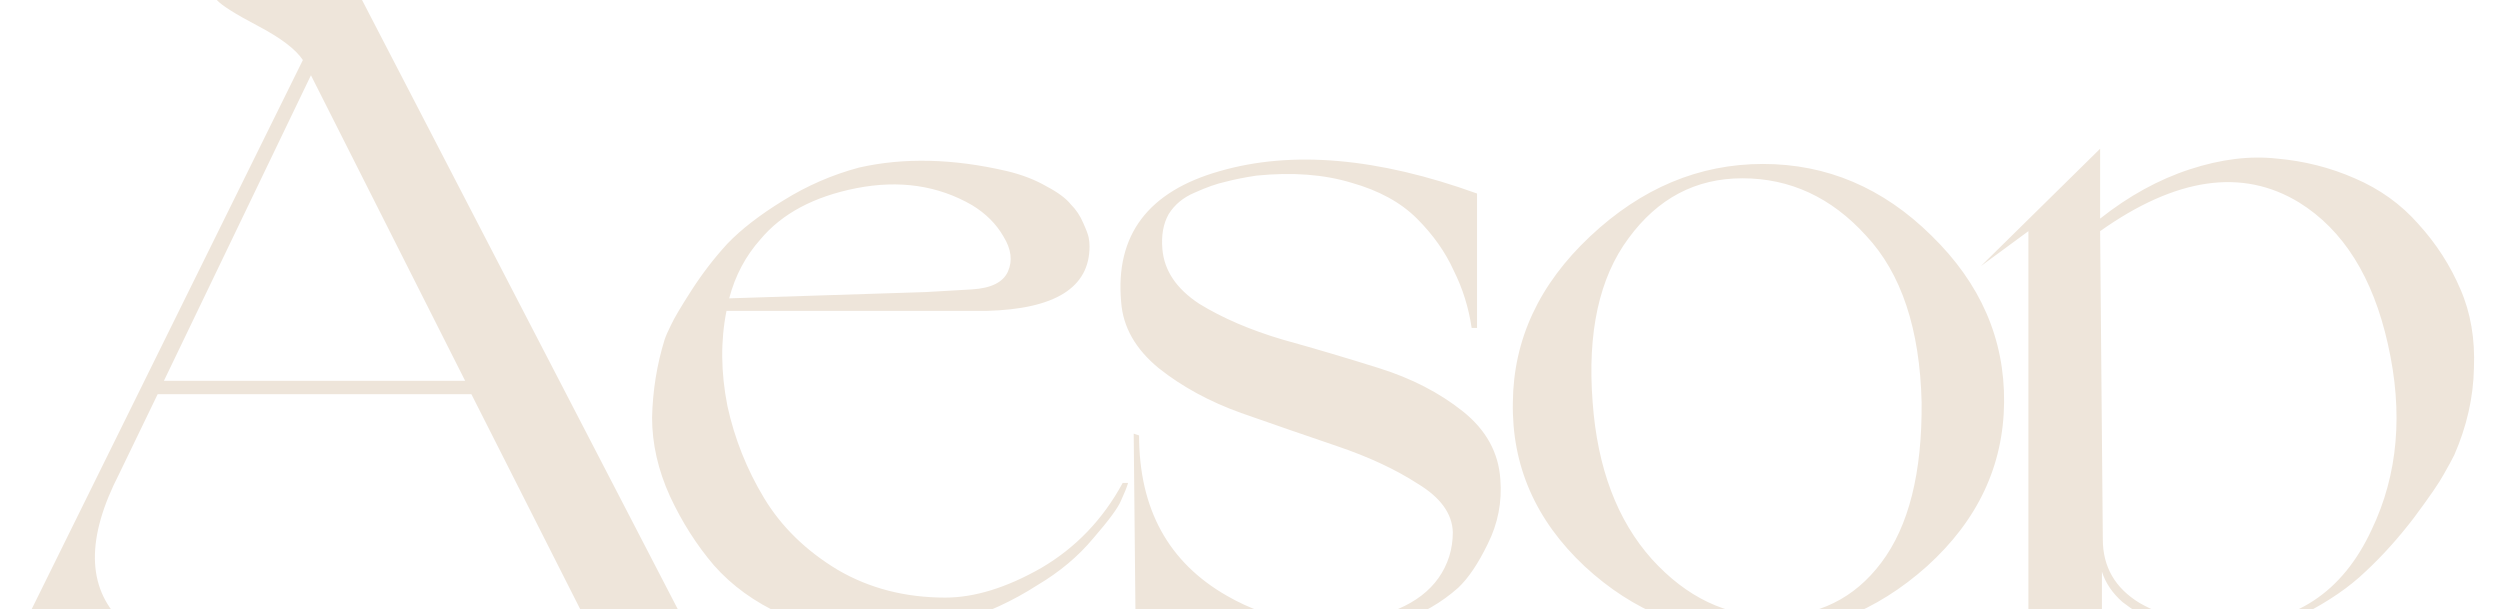
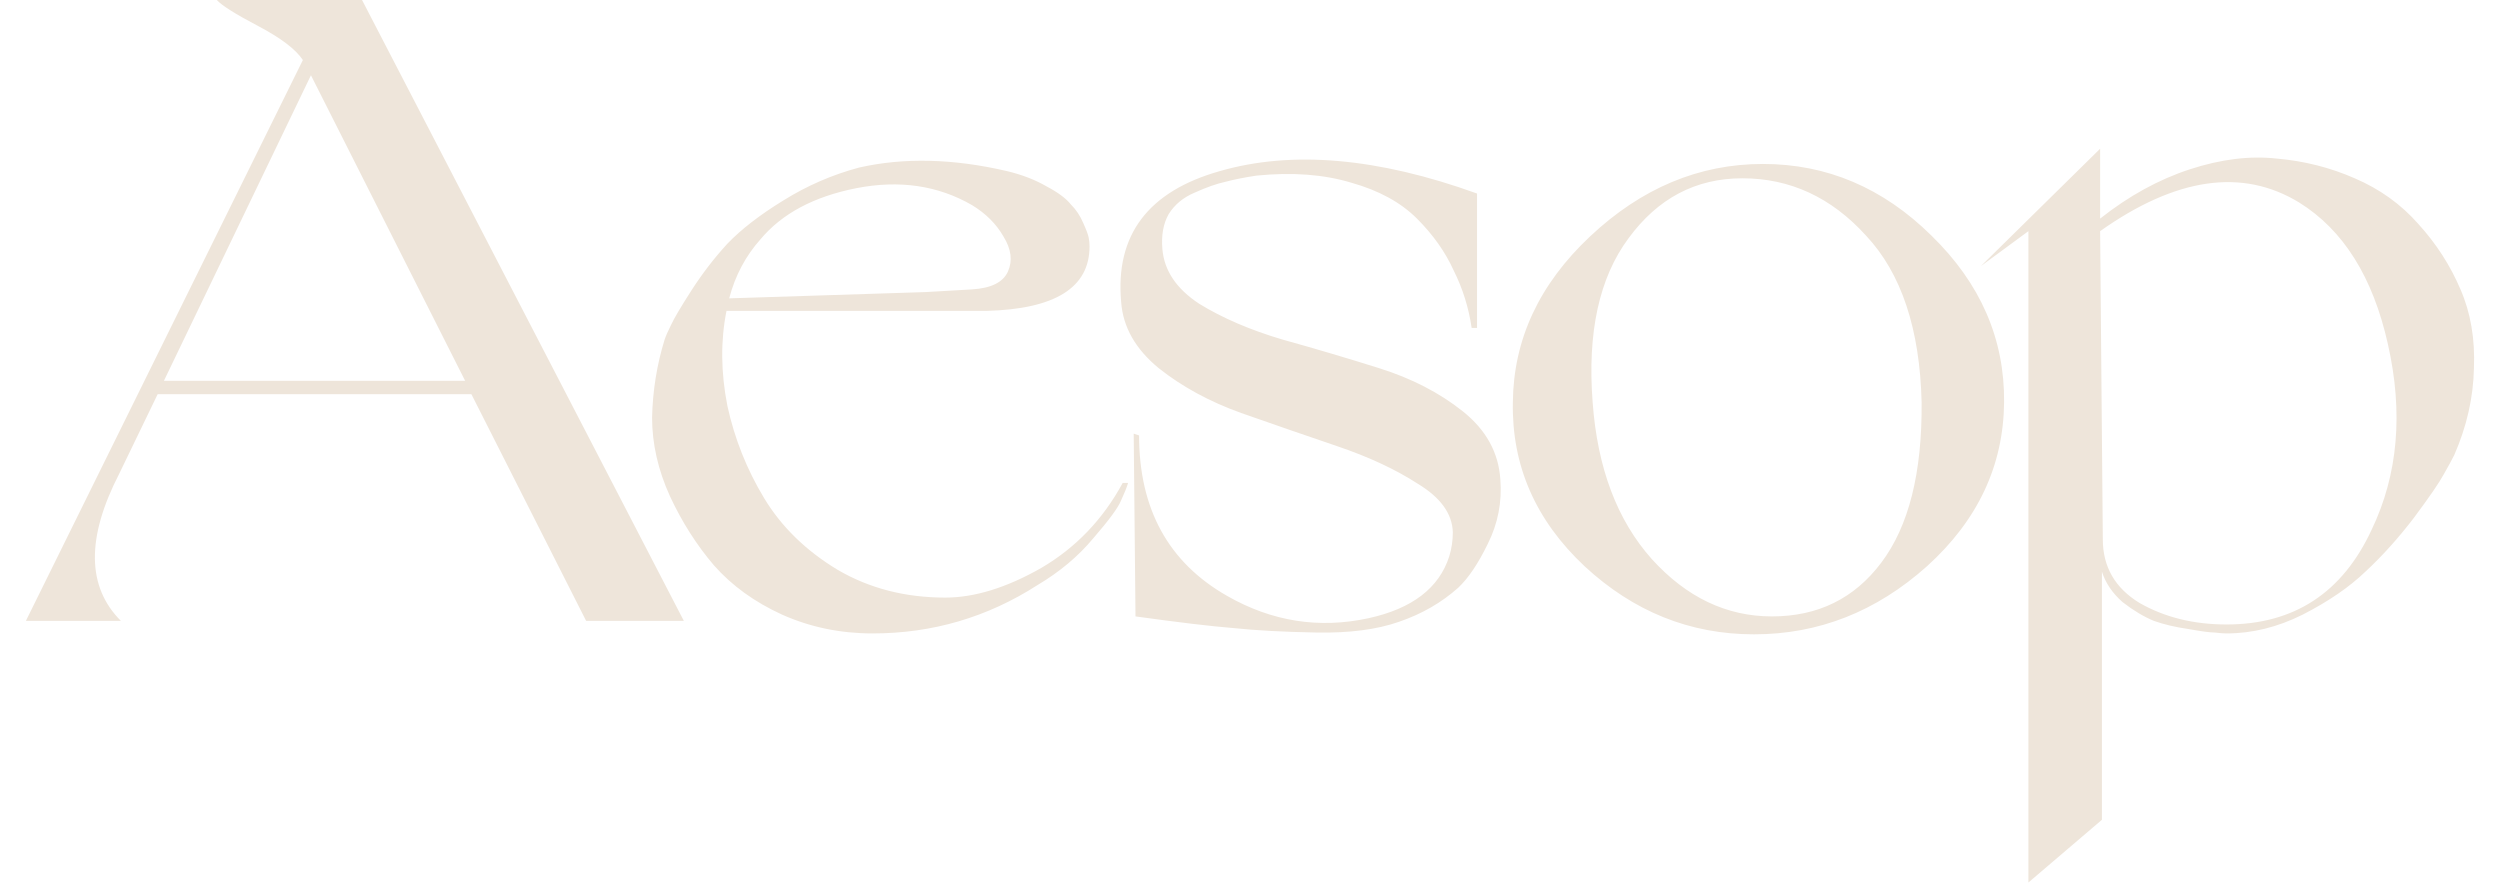
- <svg xmlns="http://www.w3.org/2000/svg" width="966" height="235" viewBox="0 0 966 235" fill="none">
-   <path d="M46.023 183.136C33.323 207.831 33.554 226.756 46.716 239.912H10L117.031 23.195C114.26 19.041 108.487 14.655 99.712 10.04C90.937 5.424 85.626 2.077 83.778 0H139.892L264.241 239.912H226.486L182.15 152.325H60.917L46.023 183.136ZM120.148 29.08L63.342 147.132H179.725L120.148 29.08ZM435.893 186.598C435.431 188.213 434.507 190.521 433.121 193.522C431.968 196.292 428.388 201.138 422.384 208.062C416.611 214.986 409.453 220.986 400.908 226.064C381.511 238.527 360.267 244.758 337.175 244.758C324.705 244.758 313.044 242.335 302.191 237.488C291.569 232.642 282.794 226.295 275.866 218.448C269.17 210.6 263.512 201.715 258.894 191.791C254.276 181.636 251.966 171.48 251.966 161.326C252.198 150.94 253.814 140.901 256.815 131.207C257.277 129.823 258.086 127.976 259.24 125.668C260.395 123.129 263.05 118.629 267.207 112.167C271.363 105.704 275.982 99.704 281.062 94.165C286.373 88.626 293.531 83.087 302.537 77.547C311.775 71.777 321.588 67.508 331.979 64.738C349.298 60.815 368.349 61.276 389.132 66.123C394.905 67.508 399.985 69.469 404.372 72.008C408.76 74.316 411.878 76.624 413.724 78.932C415.803 81.009 417.42 83.433 418.574 86.202C419.729 88.74 420.421 90.587 420.652 91.741C420.883 92.895 420.998 94.049 420.998 95.203C420.998 111.128 407.721 119.437 381.165 120.129H280.715C278.406 131.668 278.522 143.901 281.062 156.826C283.833 169.519 288.567 181.405 295.263 192.483C301.96 203.562 311.428 212.793 323.666 220.179C335.905 227.333 349.76 230.911 365.232 230.911C376.547 230.911 388.901 227.103 402.294 219.486C415.688 211.639 426.194 200.676 433.814 186.598H435.893ZM293.878 92.434C288.105 98.896 284.064 106.512 281.755 115.283L357.611 112.859L375.623 111.821C383.013 111.359 387.631 109.051 389.478 104.897C391.326 100.742 390.749 96.242 387.746 91.395C384.975 86.549 380.934 82.509 375.623 79.278C362.46 71.662 347.566 69.469 330.94 72.701C314.546 75.931 302.191 82.509 293.878 92.434ZM440.141 168.25C440.141 196.638 451.456 217.294 474.086 230.218C491.405 240.142 509.647 243.028 528.814 238.873C545.671 235.18 556.062 227.217 559.988 214.986C560.911 211.985 561.373 208.869 561.373 205.639C561.143 198.483 556.64 192.252 547.865 186.944C539.321 181.405 528.93 176.559 516.691 172.404C504.452 168.25 492.098 163.98 479.628 159.595C467.389 155.209 456.767 149.44 447.762 142.286C438.756 134.9 433.906 126.361 433.214 116.667C430.905 90.818 443.605 73.97 471.315 66.123C499.256 58.045 532.394 60.93 570.726 74.778V126.707H568.647C567.492 118.859 565.184 111.474 561.72 104.551C558.487 97.395 553.753 90.703 547.518 84.471C541.284 78.24 532.855 73.624 522.233 70.624C511.611 67.392 499.372 66.469 485.517 67.854C480.898 68.546 476.857 69.354 473.394 70.278C470.16 70.97 466.235 72.355 461.617 74.432C457.23 76.278 453.881 79.047 451.572 82.74C449.493 86.433 448.685 90.933 449.147 96.242C449.84 104.551 454.573 111.589 463.349 117.36C472.354 122.899 483.092 127.514 495.562 131.207C508.031 134.669 520.501 138.362 532.971 142.286C545.44 146.208 556.178 151.747 565.184 158.903C574.189 166.057 579.039 174.828 579.731 185.213C580.424 193.983 578.808 202.292 574.882 210.139C571.188 217.755 567.378 223.409 563.452 227.103C556.986 232.872 549.366 237.257 540.591 240.258C532.047 243.258 521.424 244.643 508.724 244.412C496.024 244.181 485.286 243.604 476.511 242.681C467.967 241.989 455.382 240.488 438.756 238.181L438.063 167.558L440.141 168.25ZM614.356 91.395C634.215 72.701 656.499 63.354 681.206 63.354C705.915 63.354 727.621 72.585 746.325 91.049C765.261 109.512 774.614 130.976 774.382 155.441C774.151 179.905 764.222 201.022 744.594 218.794C724.966 236.334 702.682 245.105 677.743 245.105C653.035 245.105 631.213 236.334 612.277 218.794C593.342 201.022 584.106 179.905 584.567 155.441C584.799 131.207 594.728 109.858 614.356 91.395ZM684.67 238.181C702.451 238.181 716.537 231.257 726.928 217.409C737.551 203.33 742.747 182.674 742.515 155.441C741.822 127.053 734.664 105.589 721.04 91.049C707.647 76.278 691.714 68.893 673.24 68.893C655.228 68.893 640.565 76.624 629.25 92.088C617.935 107.32 613.316 128.438 615.395 155.441C617.242 180.828 624.863 201.023 638.256 216.025C651.649 230.795 667.121 238.181 684.67 238.181ZM812.527 208.408C812.527 219.025 817.261 227.217 826.729 232.988C836.428 238.527 847.627 241.297 860.328 241.297C886.421 241.297 905.125 229.064 916.441 204.6C926.601 183.367 928.679 159.479 922.676 132.938C916.902 107.089 905.472 88.856 888.384 78.24C866.447 64.853 840.815 68.546 811.488 89.318L812.527 208.408ZM783.777 89.318L765.419 102.82L811.488 57.468V84.471C822.572 75.701 834.118 69.354 846.125 65.431C858.134 61.507 869.334 60.122 879.725 61.276C890.347 62.199 900.392 64.738 909.86 68.893C919.558 73.047 927.756 78.932 934.453 86.549C941.38 94.165 946.806 102.588 950.732 111.821C954.657 120.822 956.389 130.976 955.927 142.286C955.696 153.594 953.157 164.788 948.308 175.866C947.383 177.712 945.998 180.251 944.151 183.482C942.534 186.482 938.724 192.022 932.72 200.1C926.716 207.946 920.482 214.87 914.016 220.871C907.781 226.871 899.699 232.41 889.77 237.488C880.071 242.335 870.257 244.758 860.328 244.758C859.173 244.758 857.672 244.643 855.824 244.412C853.977 244.412 850.513 243.95 845.432 243.028C840.583 242.335 836.196 241.297 832.271 239.912C828.345 238.296 824.304 235.872 820.147 232.642C816.222 229.18 813.566 225.256 812.18 220.871V316.767L783.777 341V89.318Z" fill="#EEE5DA" />
+ <svg xmlns="http://www.w3.org/2000/svg" width="966" height="341" viewBox="0 0 966 341" fill="none">
+   <path d="M46.023 183.136C33.323 207.831 33.554 226.756 46.716 239.912H10L117.031 23.195C114.26 19.041 108.487 14.655 99.712 10.04C90.937 5.424 85.626 2.077 83.778 0H139.892L264.241 239.912H226.486L182.15 152.325H60.917L46.023 183.136ZM120.148 29.08L63.342 147.132H179.725L120.148 29.08ZM435.893 186.598C435.431 188.213 434.507 190.521 433.121 193.522C431.968 196.292 428.388 201.138 422.384 208.062C416.611 214.986 409.453 220.986 400.908 226.064C381.511 238.527 360.267 244.758 337.175 244.758C324.705 244.758 313.044 242.335 302.191 237.488C291.569 232.642 282.794 226.295 275.866 218.448C269.17 210.6 263.512 201.715 258.894 191.791C254.276 181.636 251.966 171.48 251.966 161.326C252.198 150.94 253.814 140.901 256.815 131.207C257.277 129.823 258.086 127.976 259.24 125.668C260.395 123.129 263.05 118.629 267.207 112.167C271.363 105.704 275.982 99.704 281.062 94.165C286.373 88.626 293.531 83.087 302.537 77.547C311.775 71.777 321.588 67.508 331.979 64.738C349.298 60.815 368.349 61.276 389.132 66.123C394.905 67.508 399.985 69.469 404.372 72.008C408.76 74.316 411.878 76.624 413.724 78.932C415.803 81.009 417.42 83.433 418.574 86.202C419.729 88.74 420.421 90.587 420.652 91.741C420.883 92.895 420.998 94.049 420.998 95.203C420.998 111.128 407.721 119.437 381.165 120.129H280.715C278.406 131.668 278.522 143.901 281.062 156.826C283.833 169.519 288.567 181.405 295.263 192.483C301.96 203.562 311.428 212.793 323.666 220.179C335.905 227.333 349.76 230.911 365.231 230.911C376.547 230.911 388.901 227.103 402.294 219.486C415.688 211.639 426.194 200.676 433.814 186.598H435.893ZM293.878 92.434C288.105 98.896 284.064 106.512 281.755 115.283L357.611 112.859L375.623 111.821C383.013 111.359 387.631 109.051 389.478 104.897C391.326 100.742 390.749 96.242 387.746 91.395C384.975 86.549 380.934 82.509 375.623 79.278C362.46 71.662 347.566 69.469 330.94 72.701C314.546 75.931 302.191 82.509 293.878 92.434ZM440.141 168.25C440.141 196.638 451.456 217.294 474.086 230.218C491.405 240.142 509.647 243.028 528.814 238.873C545.671 235.18 556.062 227.217 559.988 214.986C560.911 211.985 561.373 208.869 561.373 205.639C561.143 198.483 556.64 192.252 547.865 186.944C539.321 181.405 528.93 176.559 516.691 172.404C504.452 168.25 492.098 163.98 479.628 159.595C467.389 155.209 456.767 149.44 447.762 142.286C438.756 134.9 433.906 126.361 433.214 116.667C430.905 90.818 443.605 73.97 471.315 66.123C499.256 58.045 532.394 60.93 570.726 74.778V126.707H568.647C567.493 118.859 565.184 111.474 561.72 104.551C558.487 97.395 553.753 90.703 547.518 84.471C541.284 78.24 532.855 73.624 522.233 70.624C511.611 67.392 499.372 66.469 485.517 67.854C480.898 68.546 476.857 69.354 473.394 70.278C470.16 70.97 466.235 72.355 461.617 74.432C457.23 76.278 453.881 79.047 451.572 82.74C449.493 86.433 448.685 90.933 449.147 96.242C449.84 104.551 454.573 111.589 463.349 117.36C472.354 122.899 483.092 127.514 495.562 131.207C508.031 134.669 520.501 138.362 532.971 142.286C545.44 146.208 556.178 151.747 565.184 158.903C574.189 166.057 579.039 174.828 579.731 185.213C580.424 193.983 578.808 202.292 574.882 210.139C571.188 217.755 567.378 223.409 563.452 227.103C556.986 232.872 549.366 237.257 540.591 240.258C532.047 243.258 521.424 244.643 508.724 244.412C496.024 244.181 485.286 243.604 476.511 242.681C467.967 241.989 455.382 240.488 438.756 238.181L438.063 167.558L440.141 168.25ZM614.356 91.395C634.215 72.701 656.499 63.354 681.206 63.354C705.915 63.354 727.621 72.585 746.325 91.049C765.261 109.512 774.614 130.976 774.382 155.441C774.151 179.905 764.222 201.022 744.594 218.794C724.966 236.334 702.682 245.105 677.743 245.105C653.035 245.105 631.213 236.334 612.277 218.794C593.342 201.022 584.106 179.905 584.567 155.441C584.799 131.207 594.728 109.858 614.356 91.395ZM684.67 238.181C702.451 238.181 716.537 231.257 726.928 217.409C737.551 203.33 742.747 182.674 742.515 155.441C741.822 127.053 734.664 105.589 721.04 91.049C707.647 76.278 691.714 68.893 673.24 68.893C655.228 68.893 640.565 76.624 629.25 92.088C617.935 107.32 613.316 128.438 615.395 155.441C617.242 180.828 624.863 201.023 638.256 216.025C651.649 230.795 667.121 238.181 684.67 238.181ZM812.527 208.408C812.527 219.025 817.261 227.217 826.729 232.988C836.428 238.527 847.627 241.297 860.328 241.297C886.421 241.297 905.125 229.064 916.441 204.6C926.601 183.367 928.679 159.479 922.676 132.938C916.902 107.089 905.472 88.856 888.384 78.24C866.447 64.853 840.815 68.546 811.488 89.318L812.527 208.408ZM783.777 89.318L765.419 102.82L811.488 57.468V84.471C822.572 75.701 834.118 69.354 846.125 65.431C858.134 61.507 869.334 60.122 879.725 61.276C890.347 62.199 900.392 64.738 909.86 68.893C919.558 73.047 927.756 78.932 934.453 86.549C941.38 94.165 946.806 102.588 950.732 111.821C954.657 120.822 956.389 130.976 955.927 142.286C955.696 153.594 953.157 164.788 948.308 175.866C947.383 177.712 945.998 180.251 944.151 183.482C942.534 186.482 938.724 192.022 932.72 200.1C926.716 207.946 920.482 214.87 914.016 220.871C907.781 226.871 899.699 232.41 889.77 237.488C880.071 242.335 870.257 244.758 860.328 244.758C859.173 244.758 857.672 244.643 855.824 244.412C853.977 244.412 850.513 243.95 845.433 243.028C840.583 242.335 836.196 241.297 832.271 239.912C828.345 238.296 824.304 235.872 820.147 232.642C816.222 229.18 813.566 225.256 812.18 220.871V316.767L783.777 341V89.318Z" fill="#EEE5DA" />
</svg>
